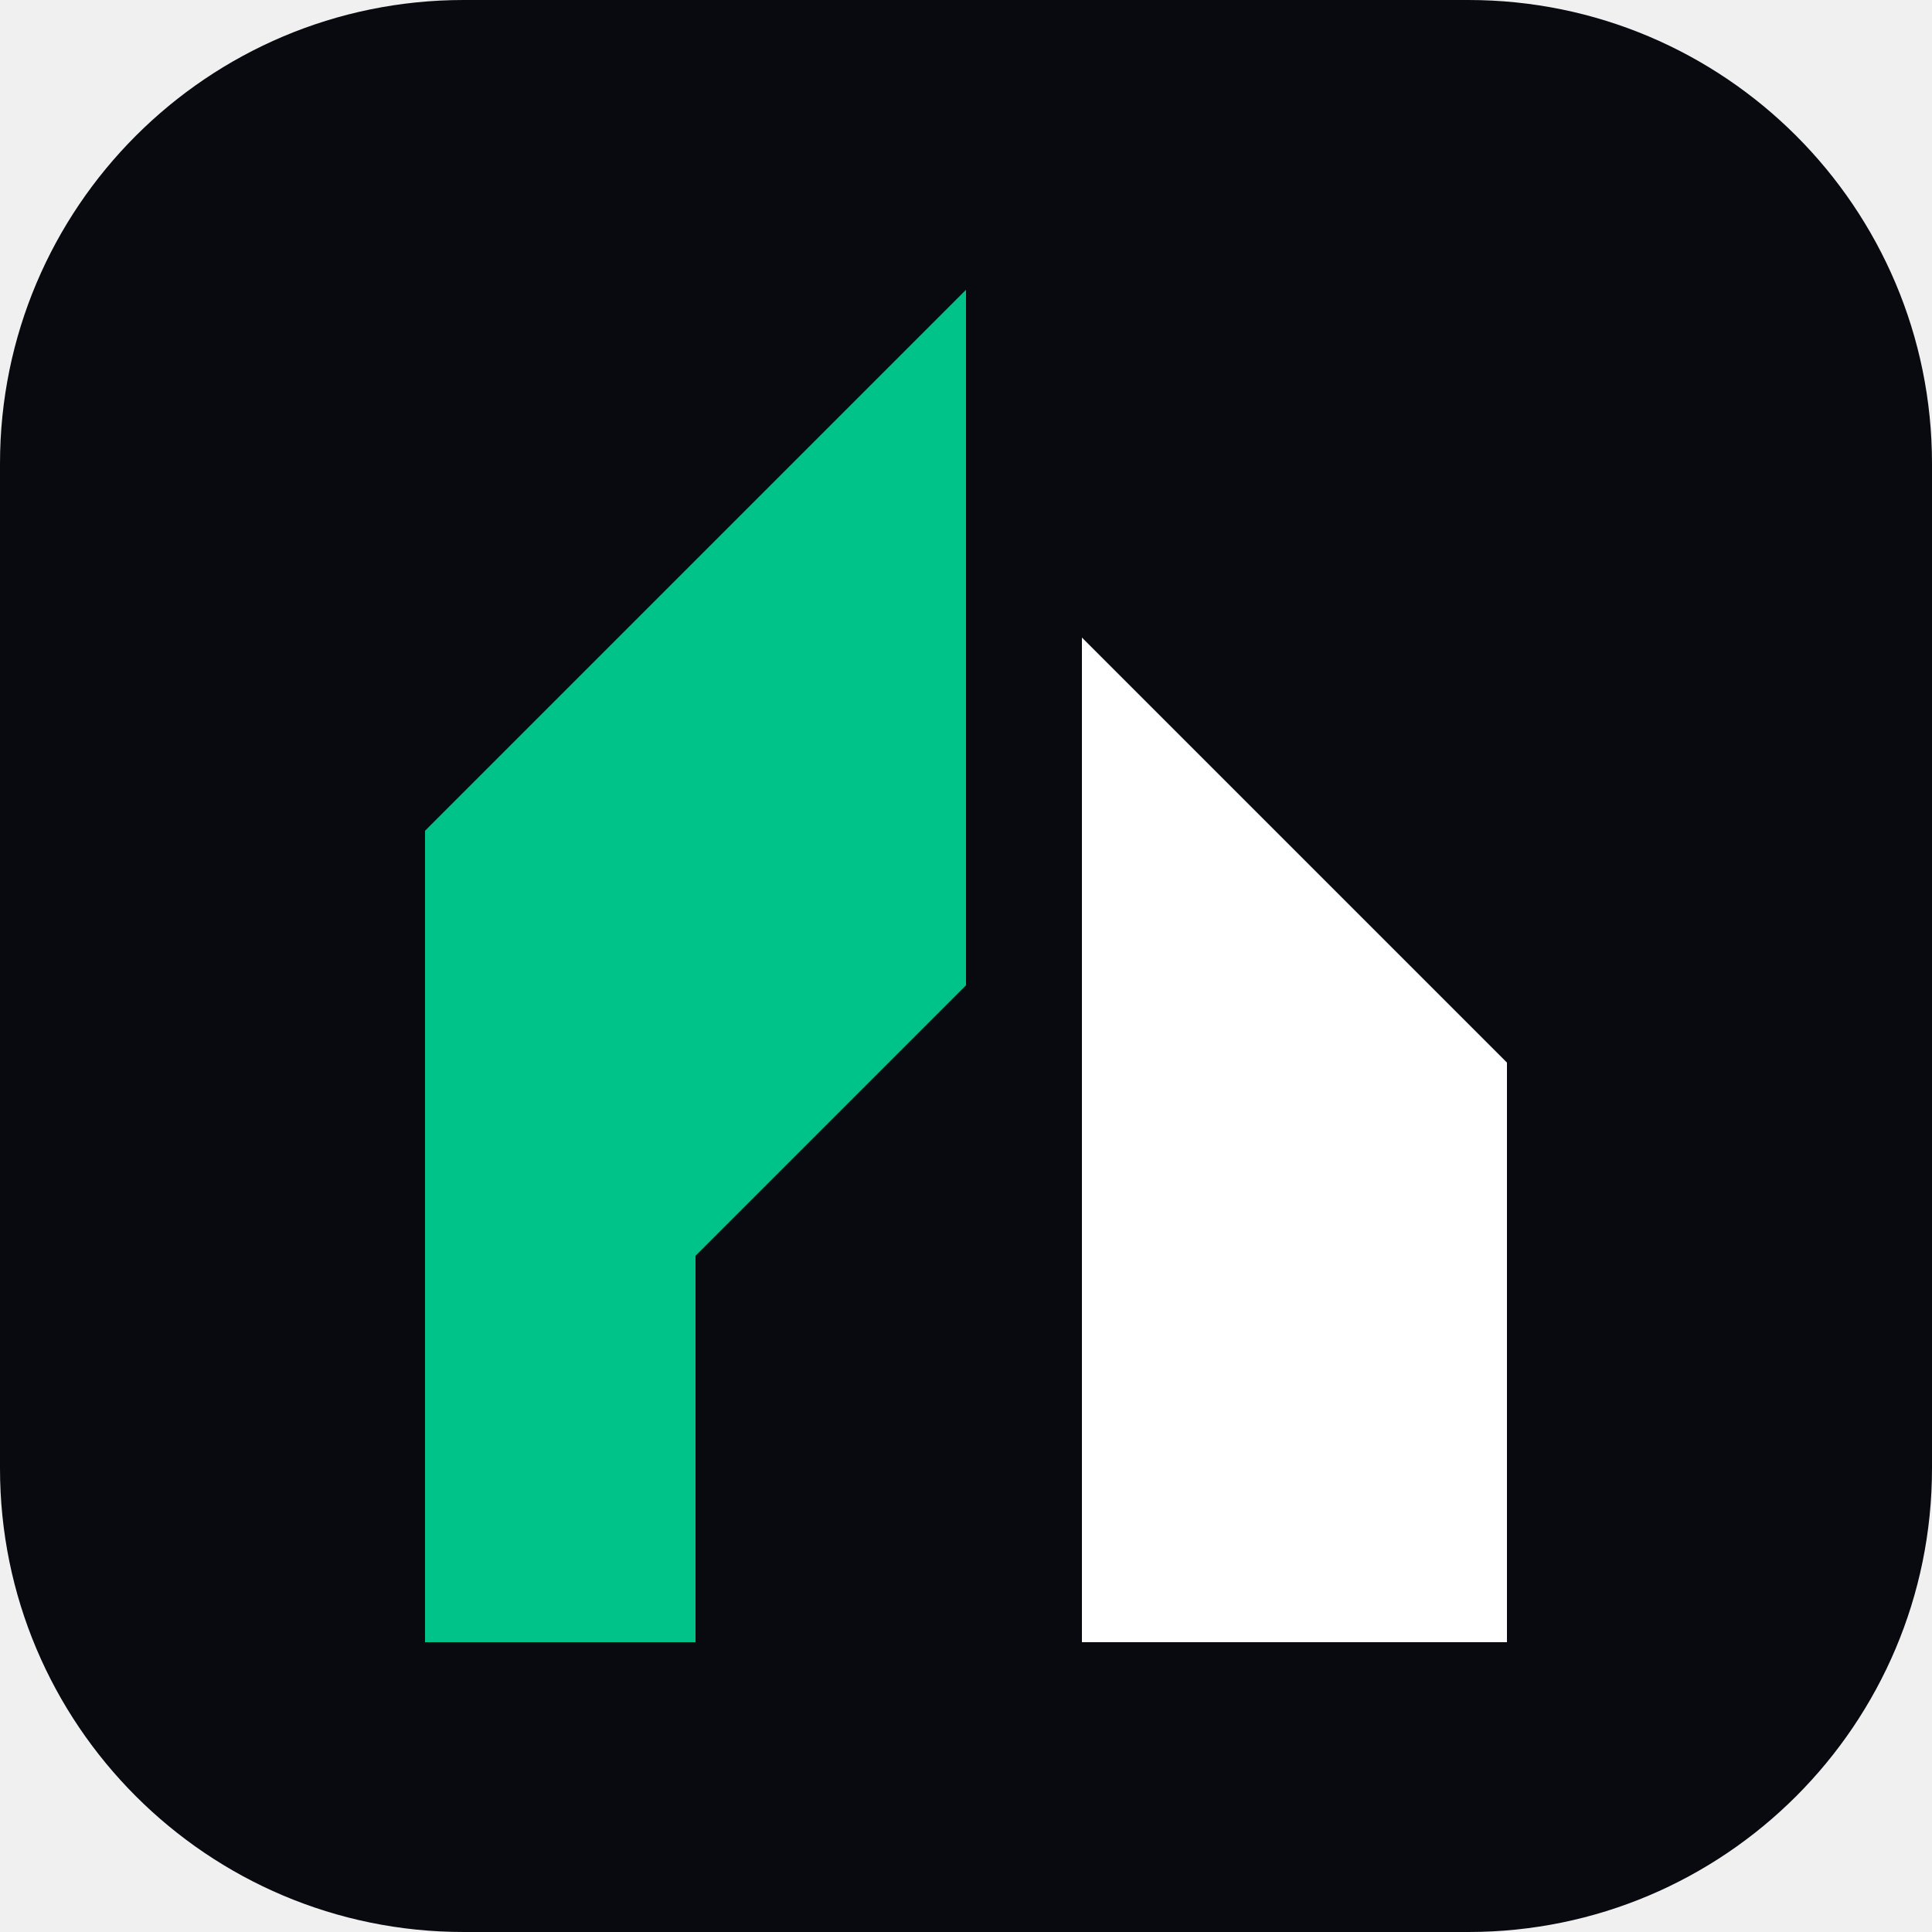
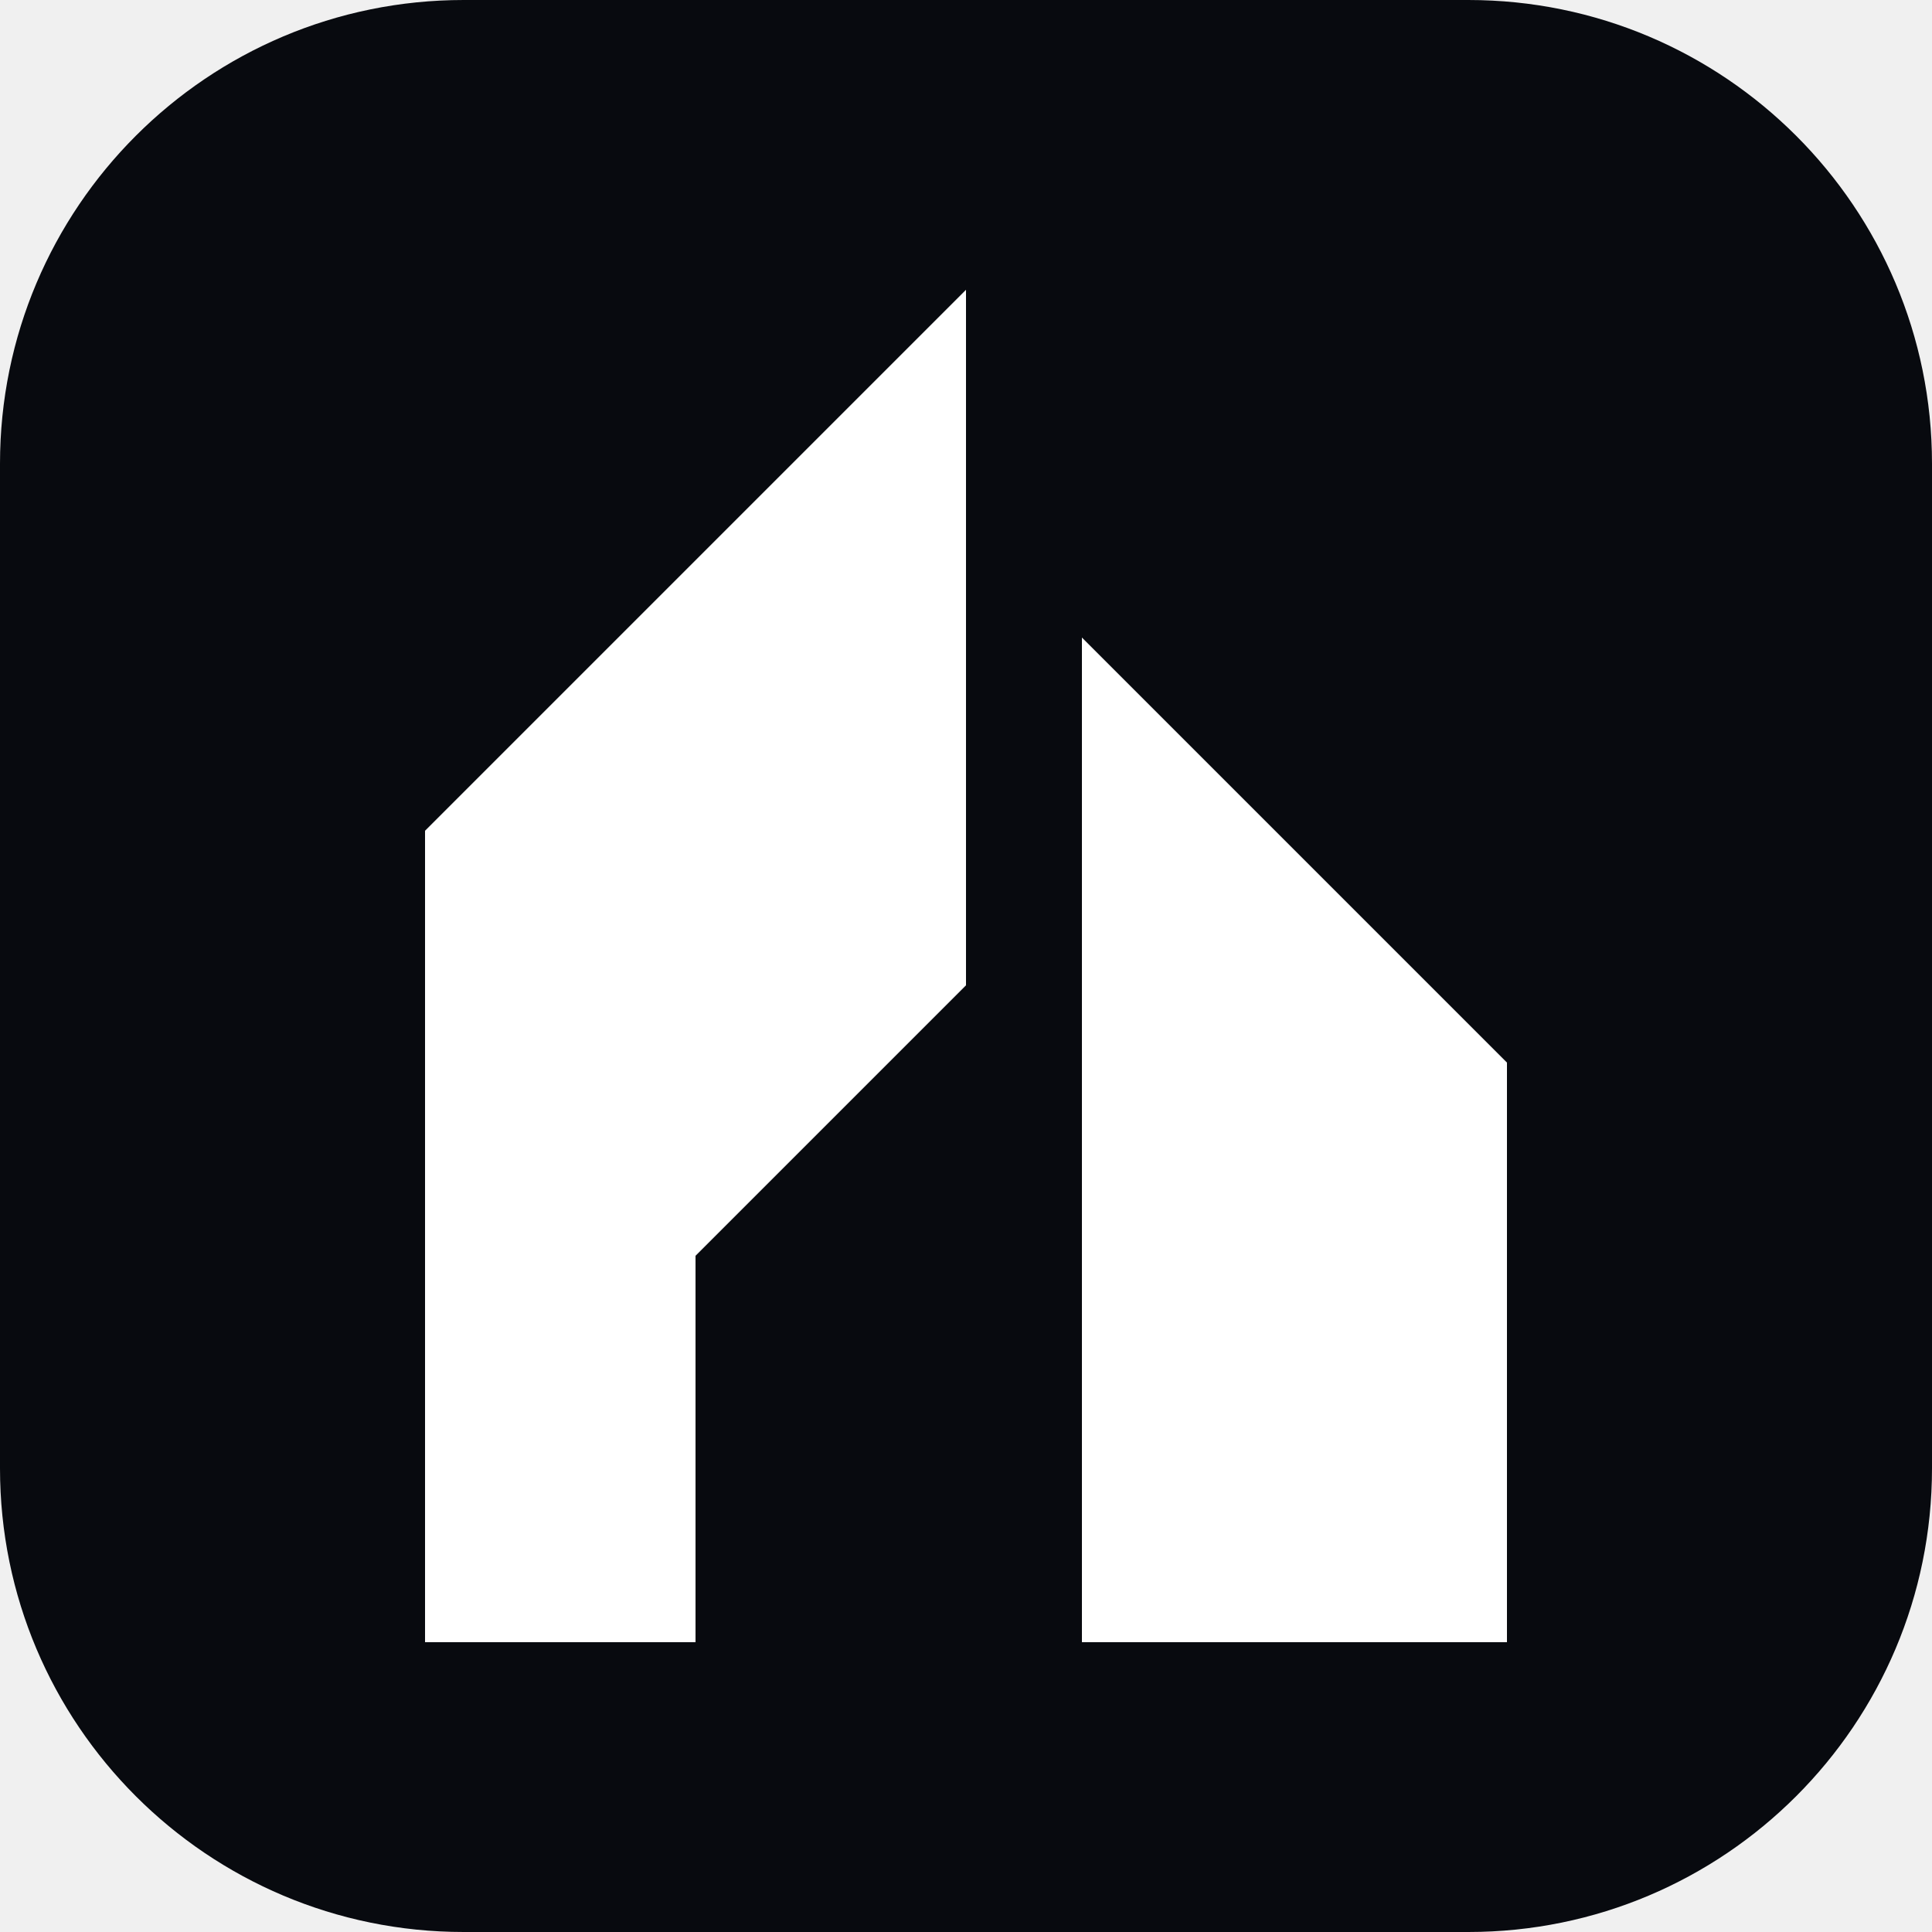
<svg xmlns="http://www.w3.org/2000/svg" viewBox="0 0 100 100" fill="none">
  <rect width="100" height="100" rx="24" fill="#080A0F" />
-   <path d="M22 85 V43 L50 15 V51 L36 65 V85 H22 Z" fill="#00C389" />
+   <path d="M22 85 V43 L50 15 V51 L36 65 V85 H22 Z" fill="#FFFFFF" />
  <path d="M56 85 V33 L78 55 V85 H56 Z" fill="#FFFFFF" />
</svg>
